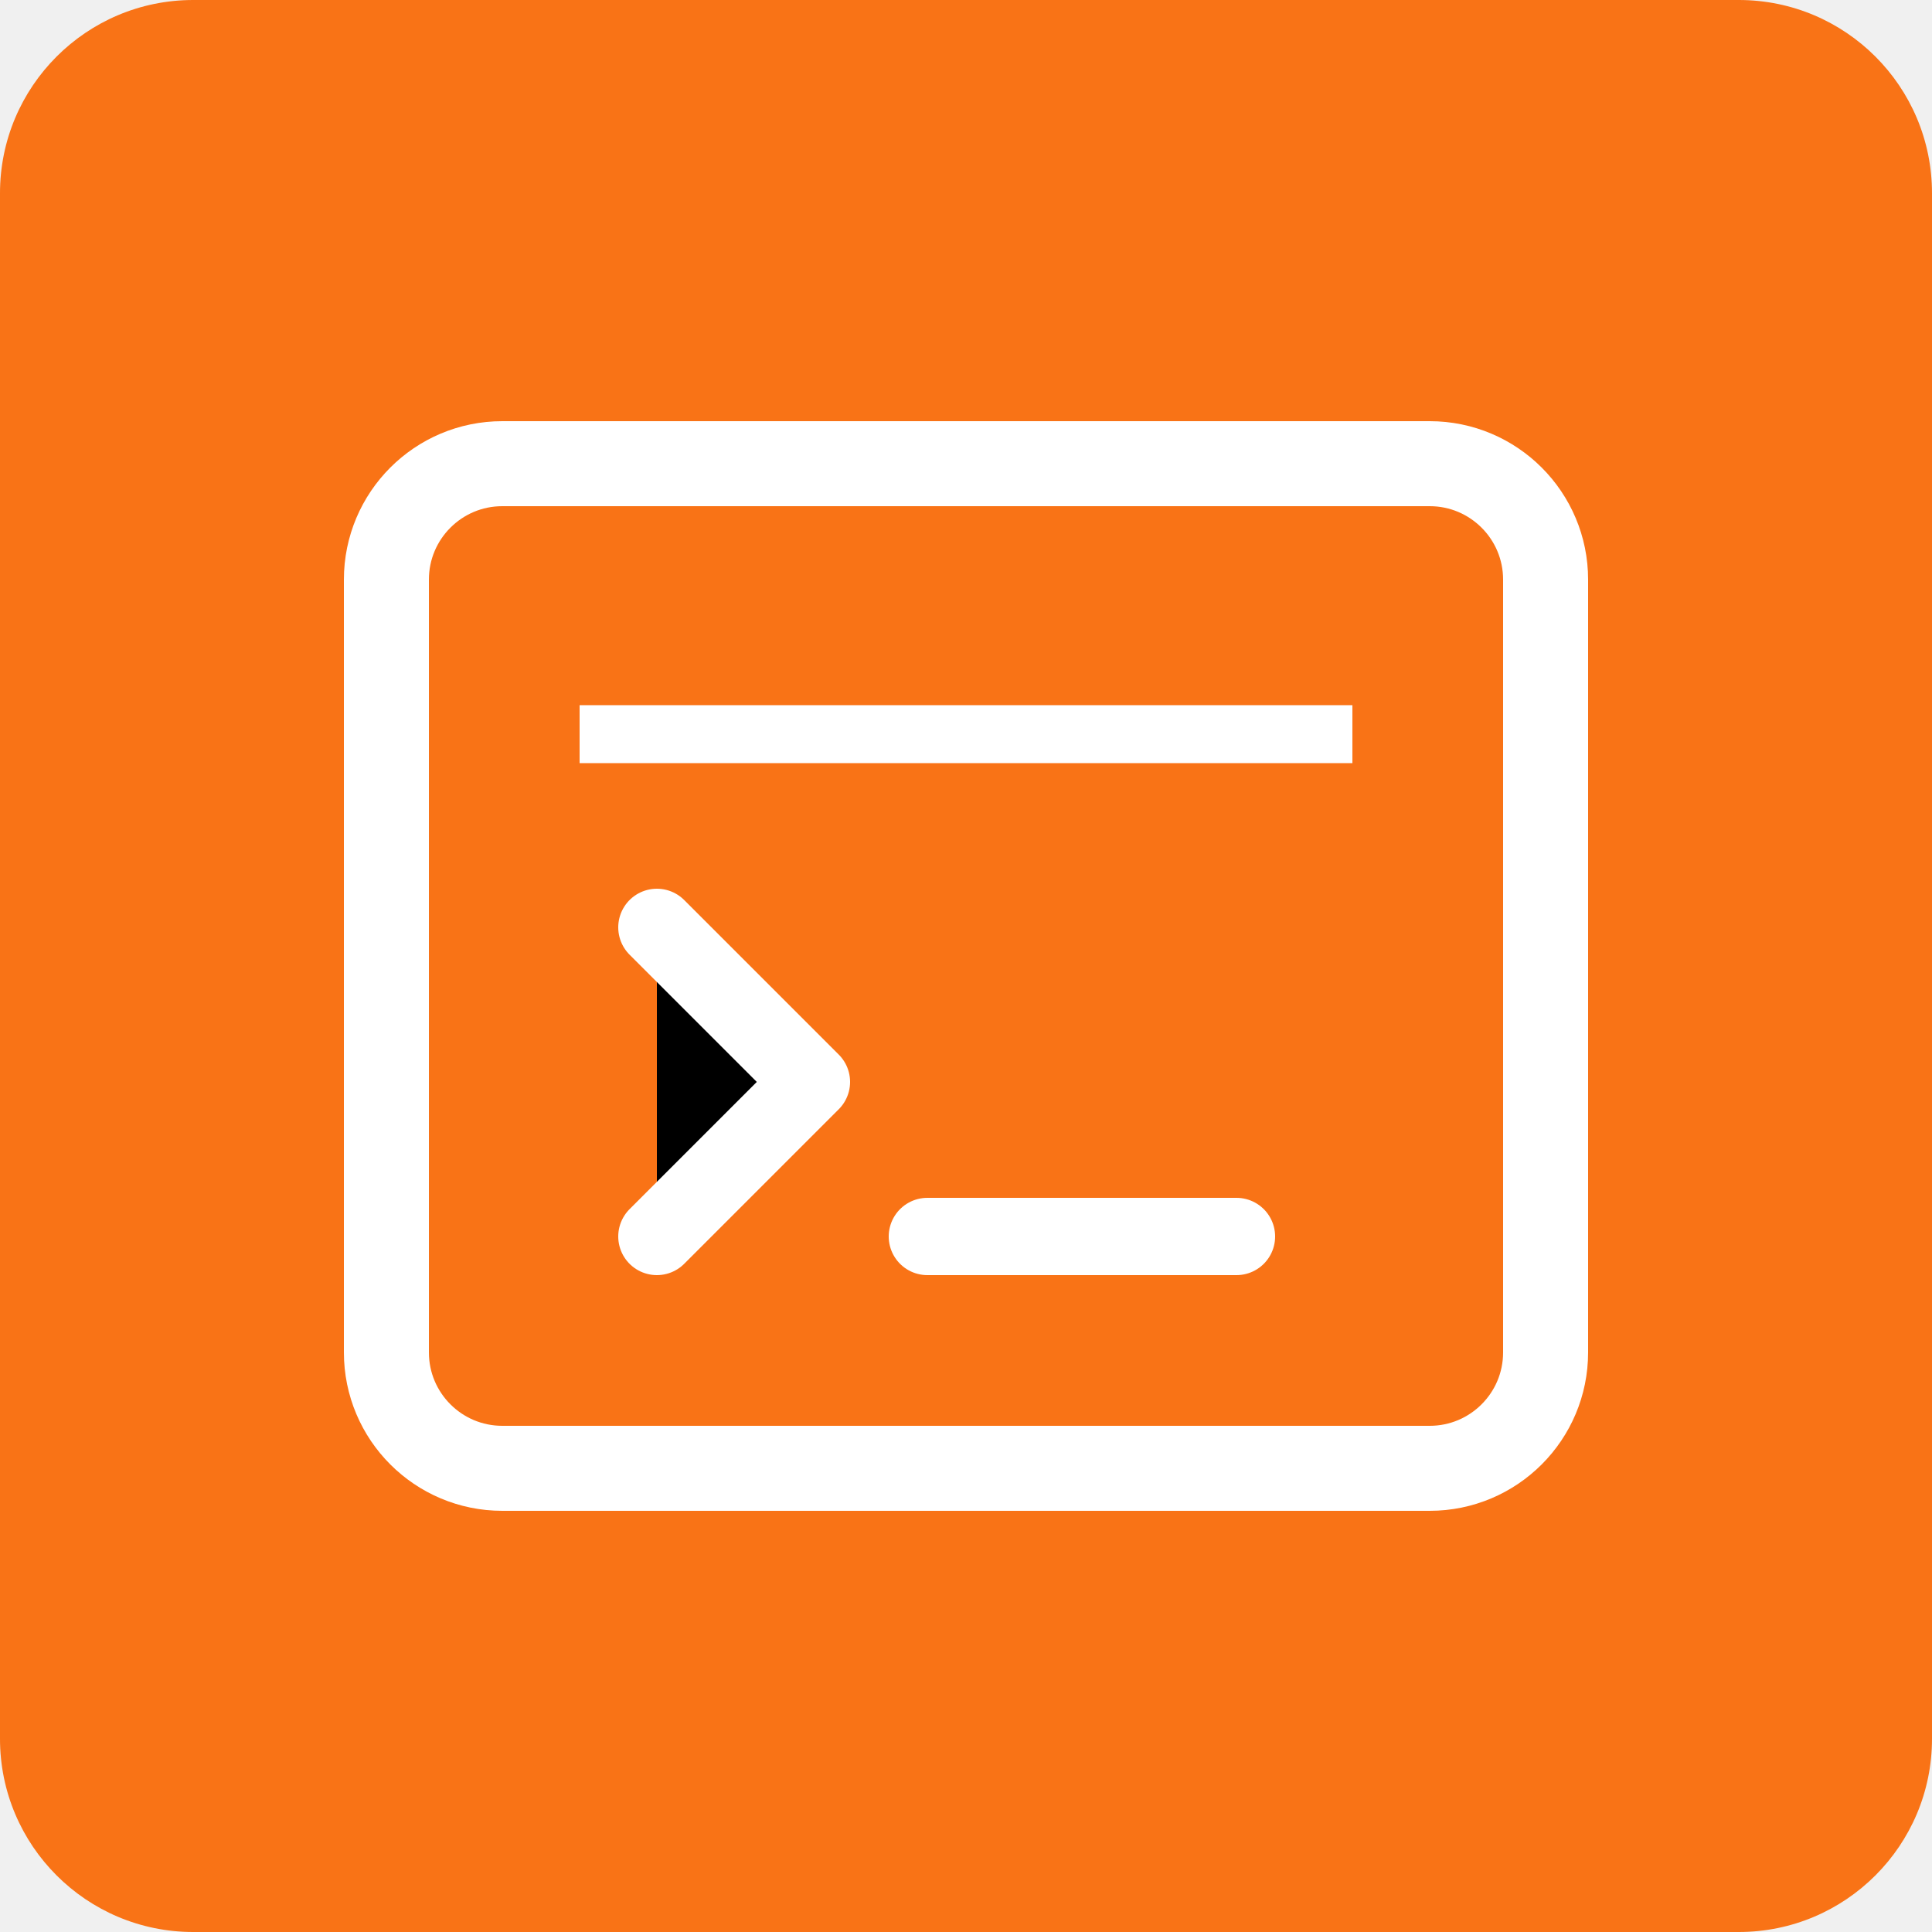
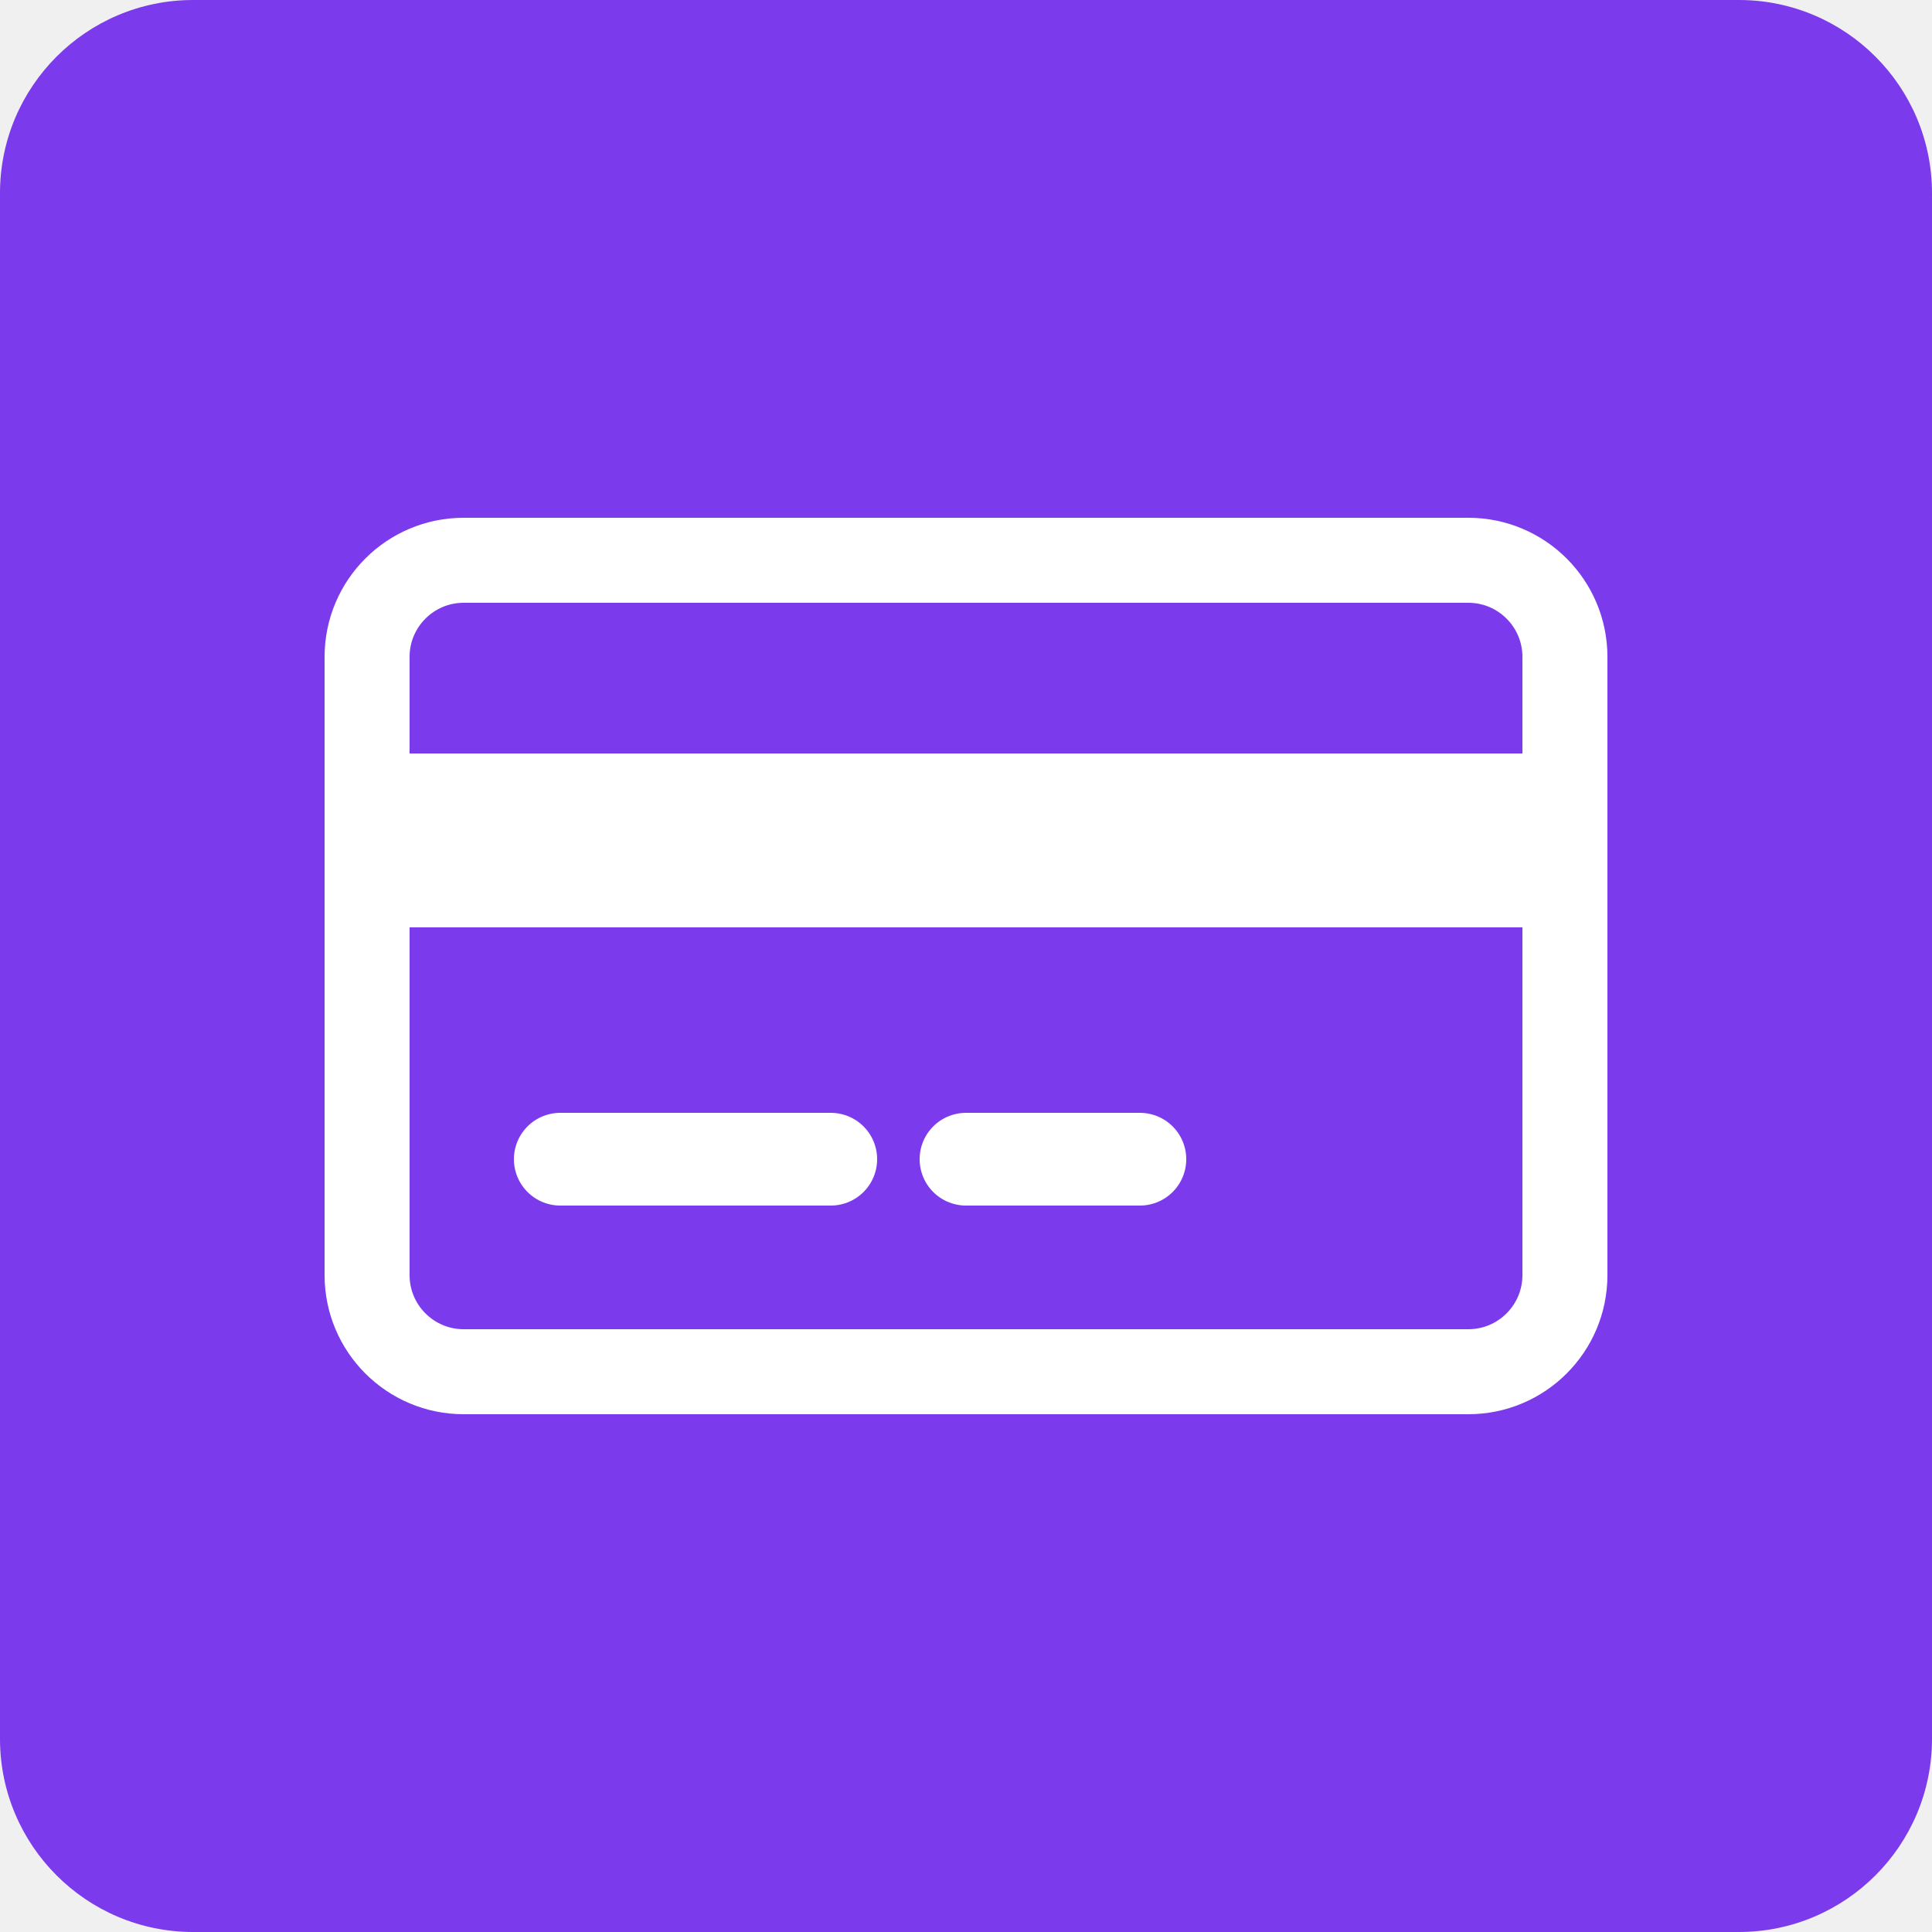
<svg xmlns="http://www.w3.org/2000/svg" viewBox="0 0 50 50" width="50" height="50">
-   <rect width="50" height="50" rx="5" fill="#F97316" />
-   <rect x="10" y="12" width="30" height="26" rx="3" fill="none" stroke="#fff" stroke-width="2.2" />
-   <line x1="15" y1="19" x2="35" y2="19" stroke="#fff" stroke-width="1.5" />
-   <path d="M17 24l4 4-4 4" stroke="#fff" stroke-width="2" stroke-linecap="round" stroke-linejoin="round" />
-   <line x1="24" y1="32" x2="32" y2="32" stroke="#fff" stroke-width="2" stroke-linecap="round" />
+   <rect width="50" height="50" rx="5" fill="#7C3AED" />
+   <g fill="none" stroke="#FFFFFF" stroke-width="2.2" stroke-linecap="round" stroke-linejoin="round">
+     <rect x="9.5" y="14.5" width="31" height="21" rx="2.5" />
+     <rect x="9.5" y="19.5" width="31" height="4.5" fill="#fff" stroke="none" />
+     <path d="M14.5 30h7M25 30h4.5" stroke-width="2.4" />
+   </g>
</svg>
